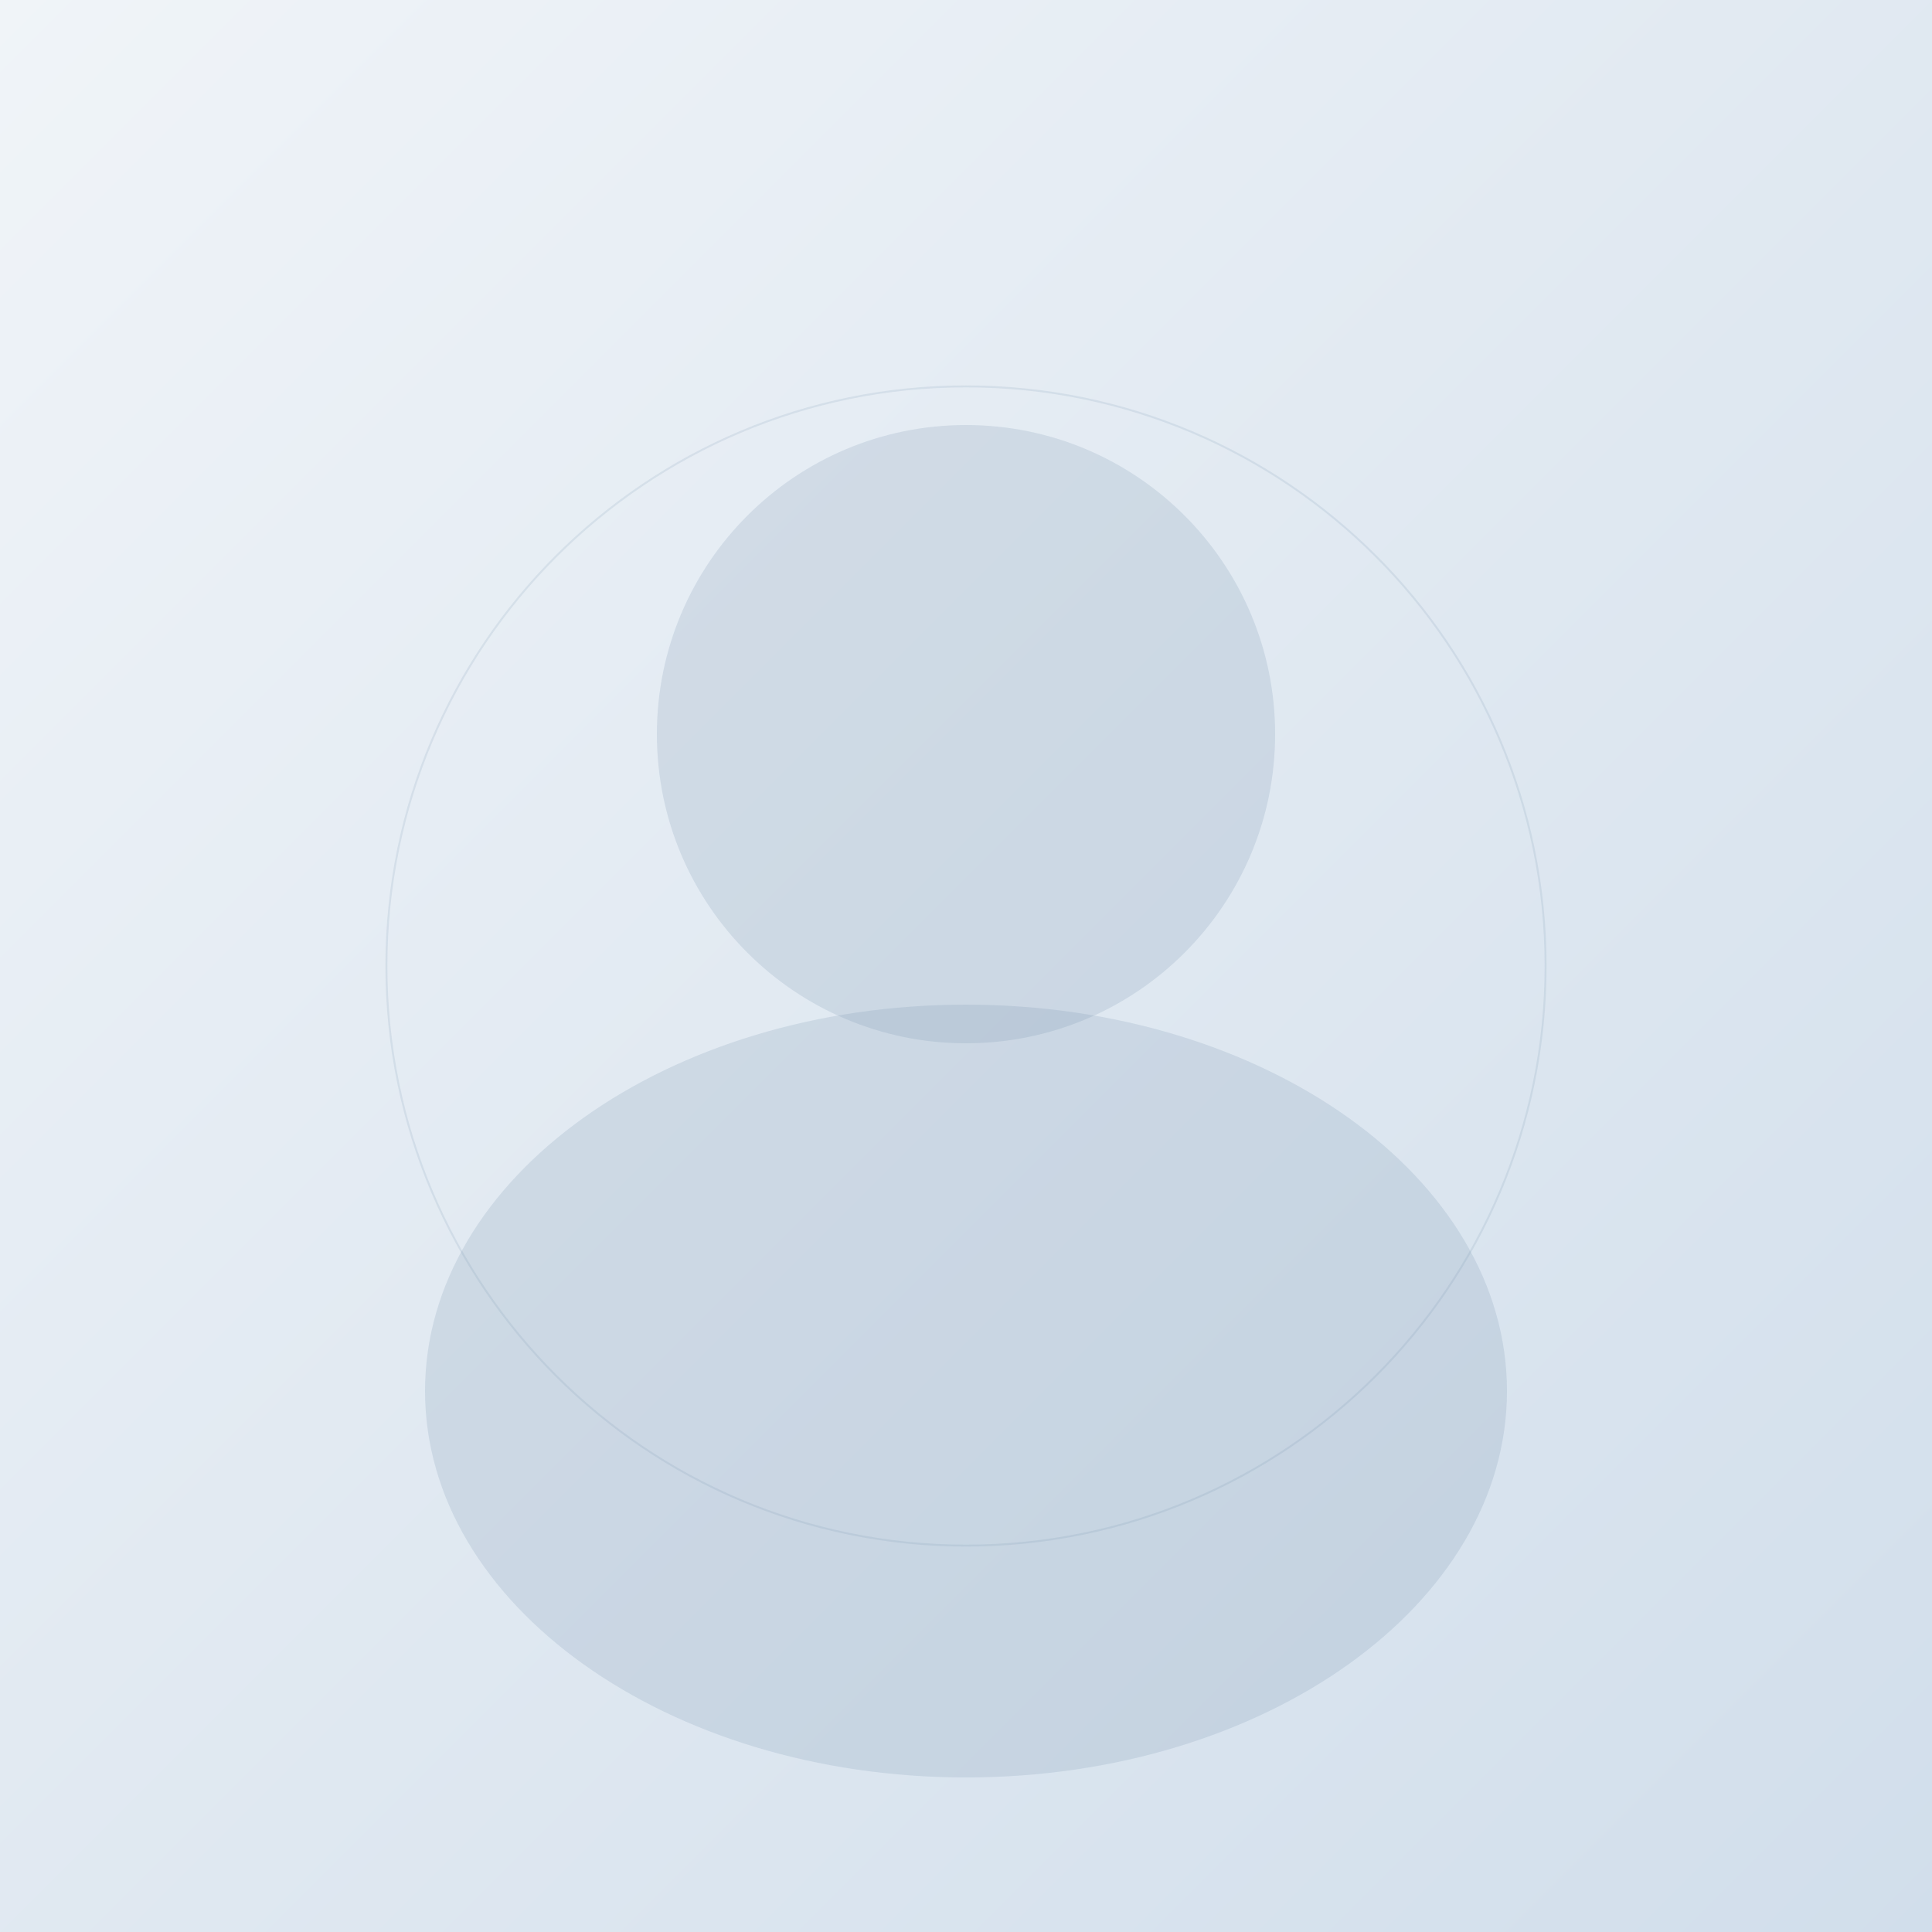
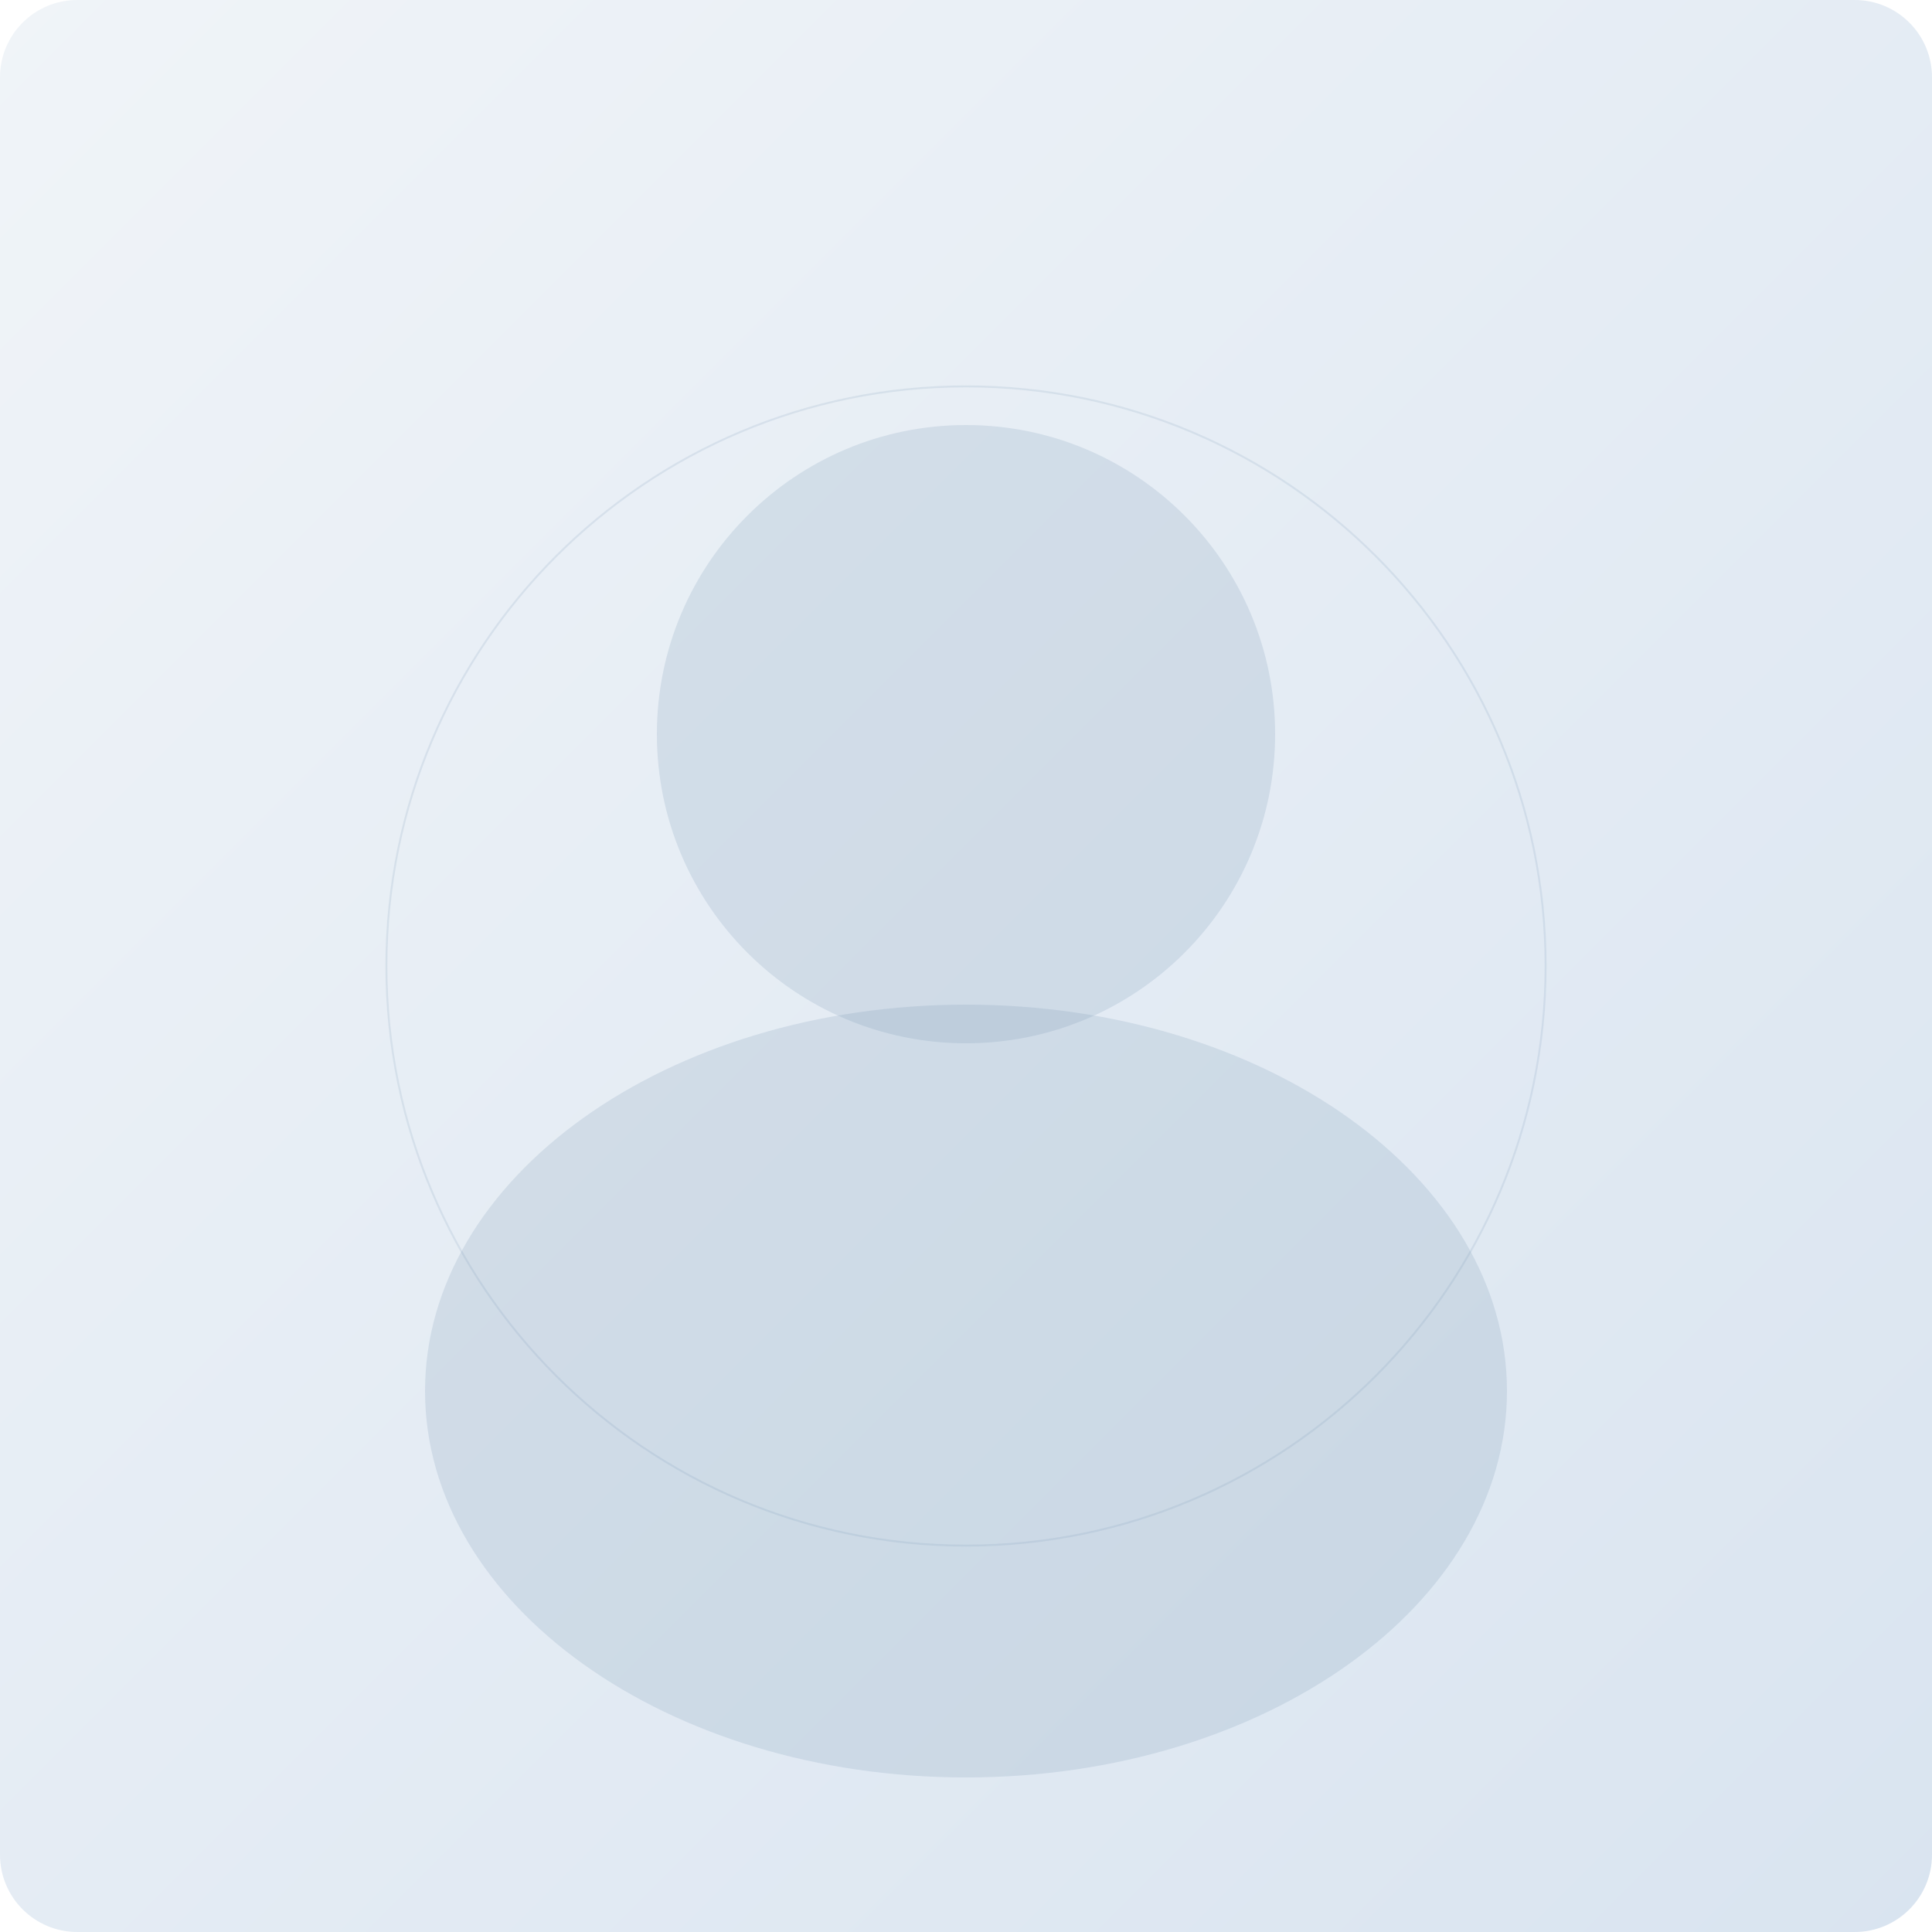
<svg xmlns="http://www.w3.org/2000/svg" viewBox="0 0 1000 1000" role="img" aria-labelledby="address-05-avatar-title address-05-avatar-desc">
  <defs>
    <linearGradient id="address-05-avatar-bg" x1="0%" y1="0%" x2="100%" y2="100%">
      <stop offset="0%" style="stop-color:#F0F4F8;stop-opacity:1" />
-       <stop offset="100%" style="stop-color:#D1DEEB;stop-opacity:1" />
+       <stop offset="100%" style="stop-color:#D9E4F0;stop-opacity:1" />
    </linearGradient>
+     <clipPath id="nb-premium-address-05-avatar-clip">
+       <rect x="0.0" y="0.0" width="1000.0" height="1000.0" rx="40.0" ry="40.0" />
+     </clipPath>
+     <filter id="nb-premium-address-05-avatar-bevel" x="-2%" y="-2%" width="104%" height="104%" color-interpolation-filters="sRGB">
+       <feDropShadow dx="-1" dy="-1" stdDeviation="1.5" flood-color="#FFFFFF" flood-opacity="0.12" result="highlight" />
+       <feDropShadow dx="1.5" dy="1.5" stdDeviation="2" flood-color="#000000" flood-opacity="0.10" result="shadow" />
+       <feMerge>
+         <feMergeNode in="shadow" />
+         <feMergeNode in="highlight" />
+         <feMergeNode in="SourceGraphic" />
+       </feMerge>
+     </filter>
  </defs>
-   <rect width="1000" height="1000" fill="url(#address-05-avatar-bg)" />
-   <circle cx="500" cy="380" r="160" fill="#6D8AA8" opacity="0.18" />
-   <ellipse cx="500" cy="720" rx="280" ry="200" fill="#6D8AA8" opacity="0.18" />
-   <circle cx="500" cy="500" r="300" fill="none" stroke="#6D8AA8" stroke-width="1" opacity="0.15" />
+   <g clip-path="url(#nb-premium-address-05-avatar-clip)" filter="url(#nb-premium-address-05-avatar-bevel)">
+     <rect width="1000" height="1000" fill="url(#address-05-avatar-bg)" />
+     <circle cx="500" cy="380" r="160" fill="#6E8EAE" opacity="0.18" />
+     <ellipse cx="500" cy="720" rx="280" ry="200" fill="#6E8EAE" opacity="0.18" />
+     <circle cx="500" cy="500" r="300" fill="none" stroke="#6E8EAE" stroke-width="1" opacity="0.15" />
+   </g>
</svg>
